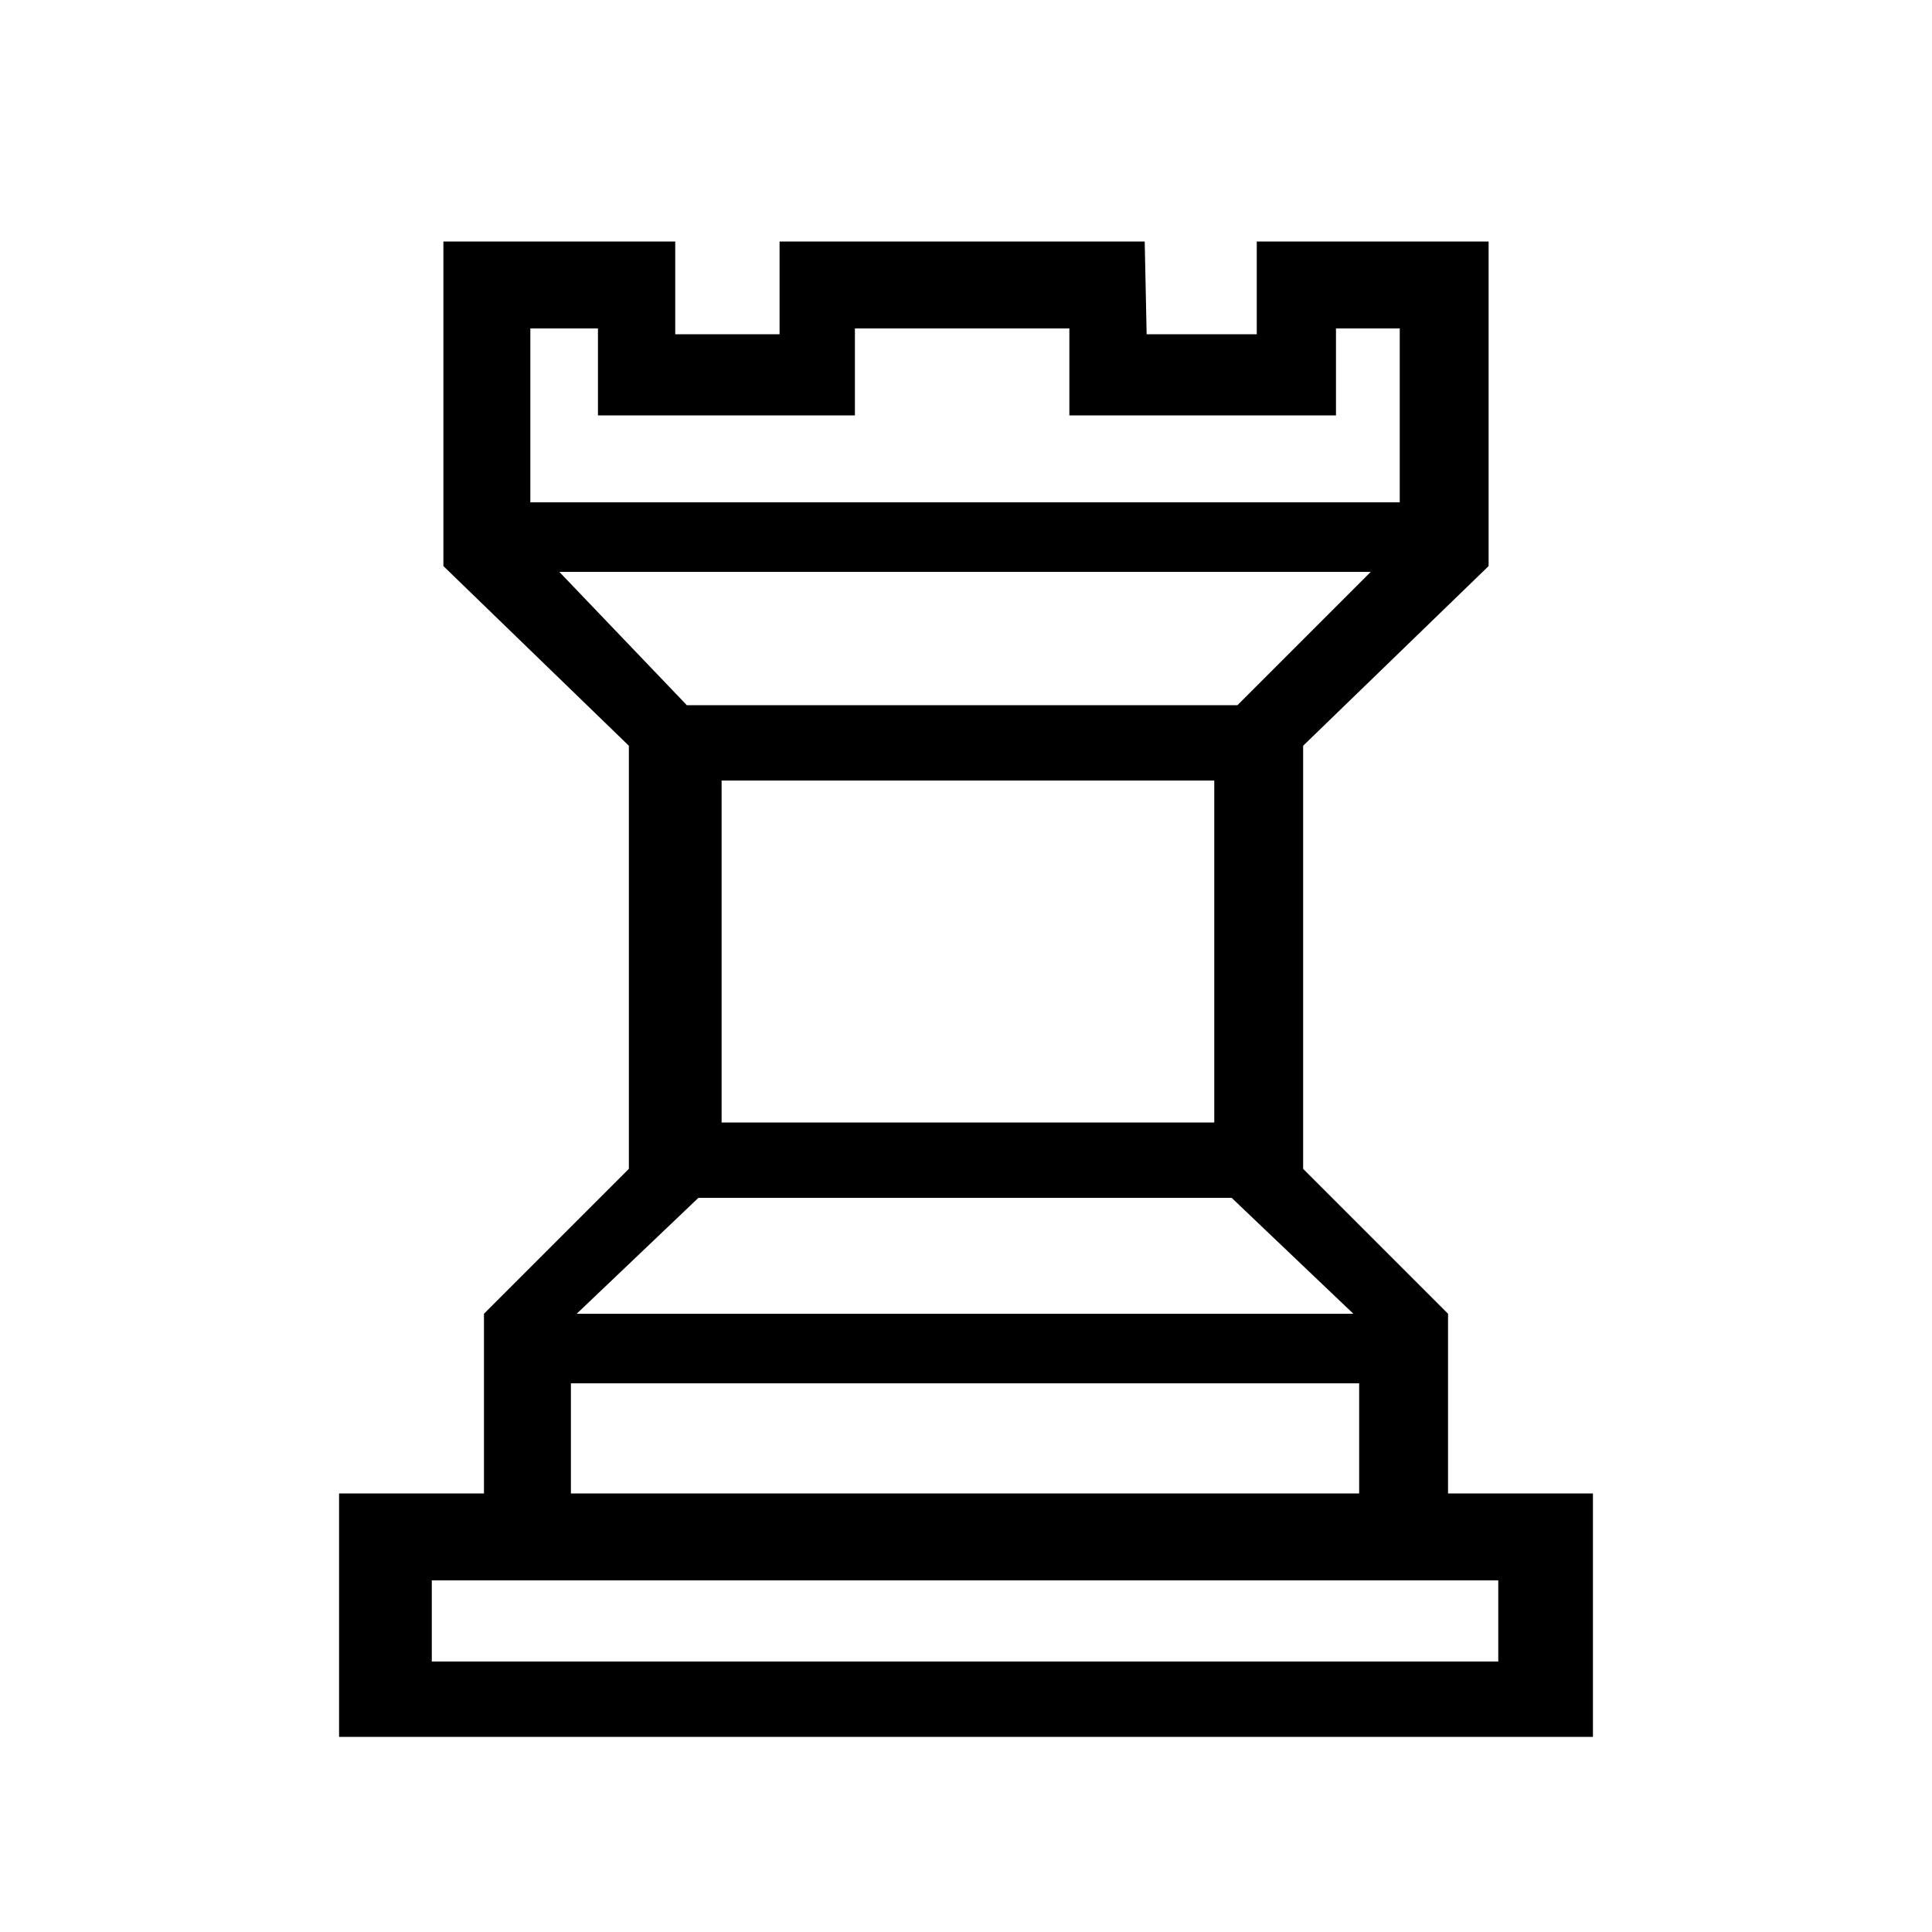
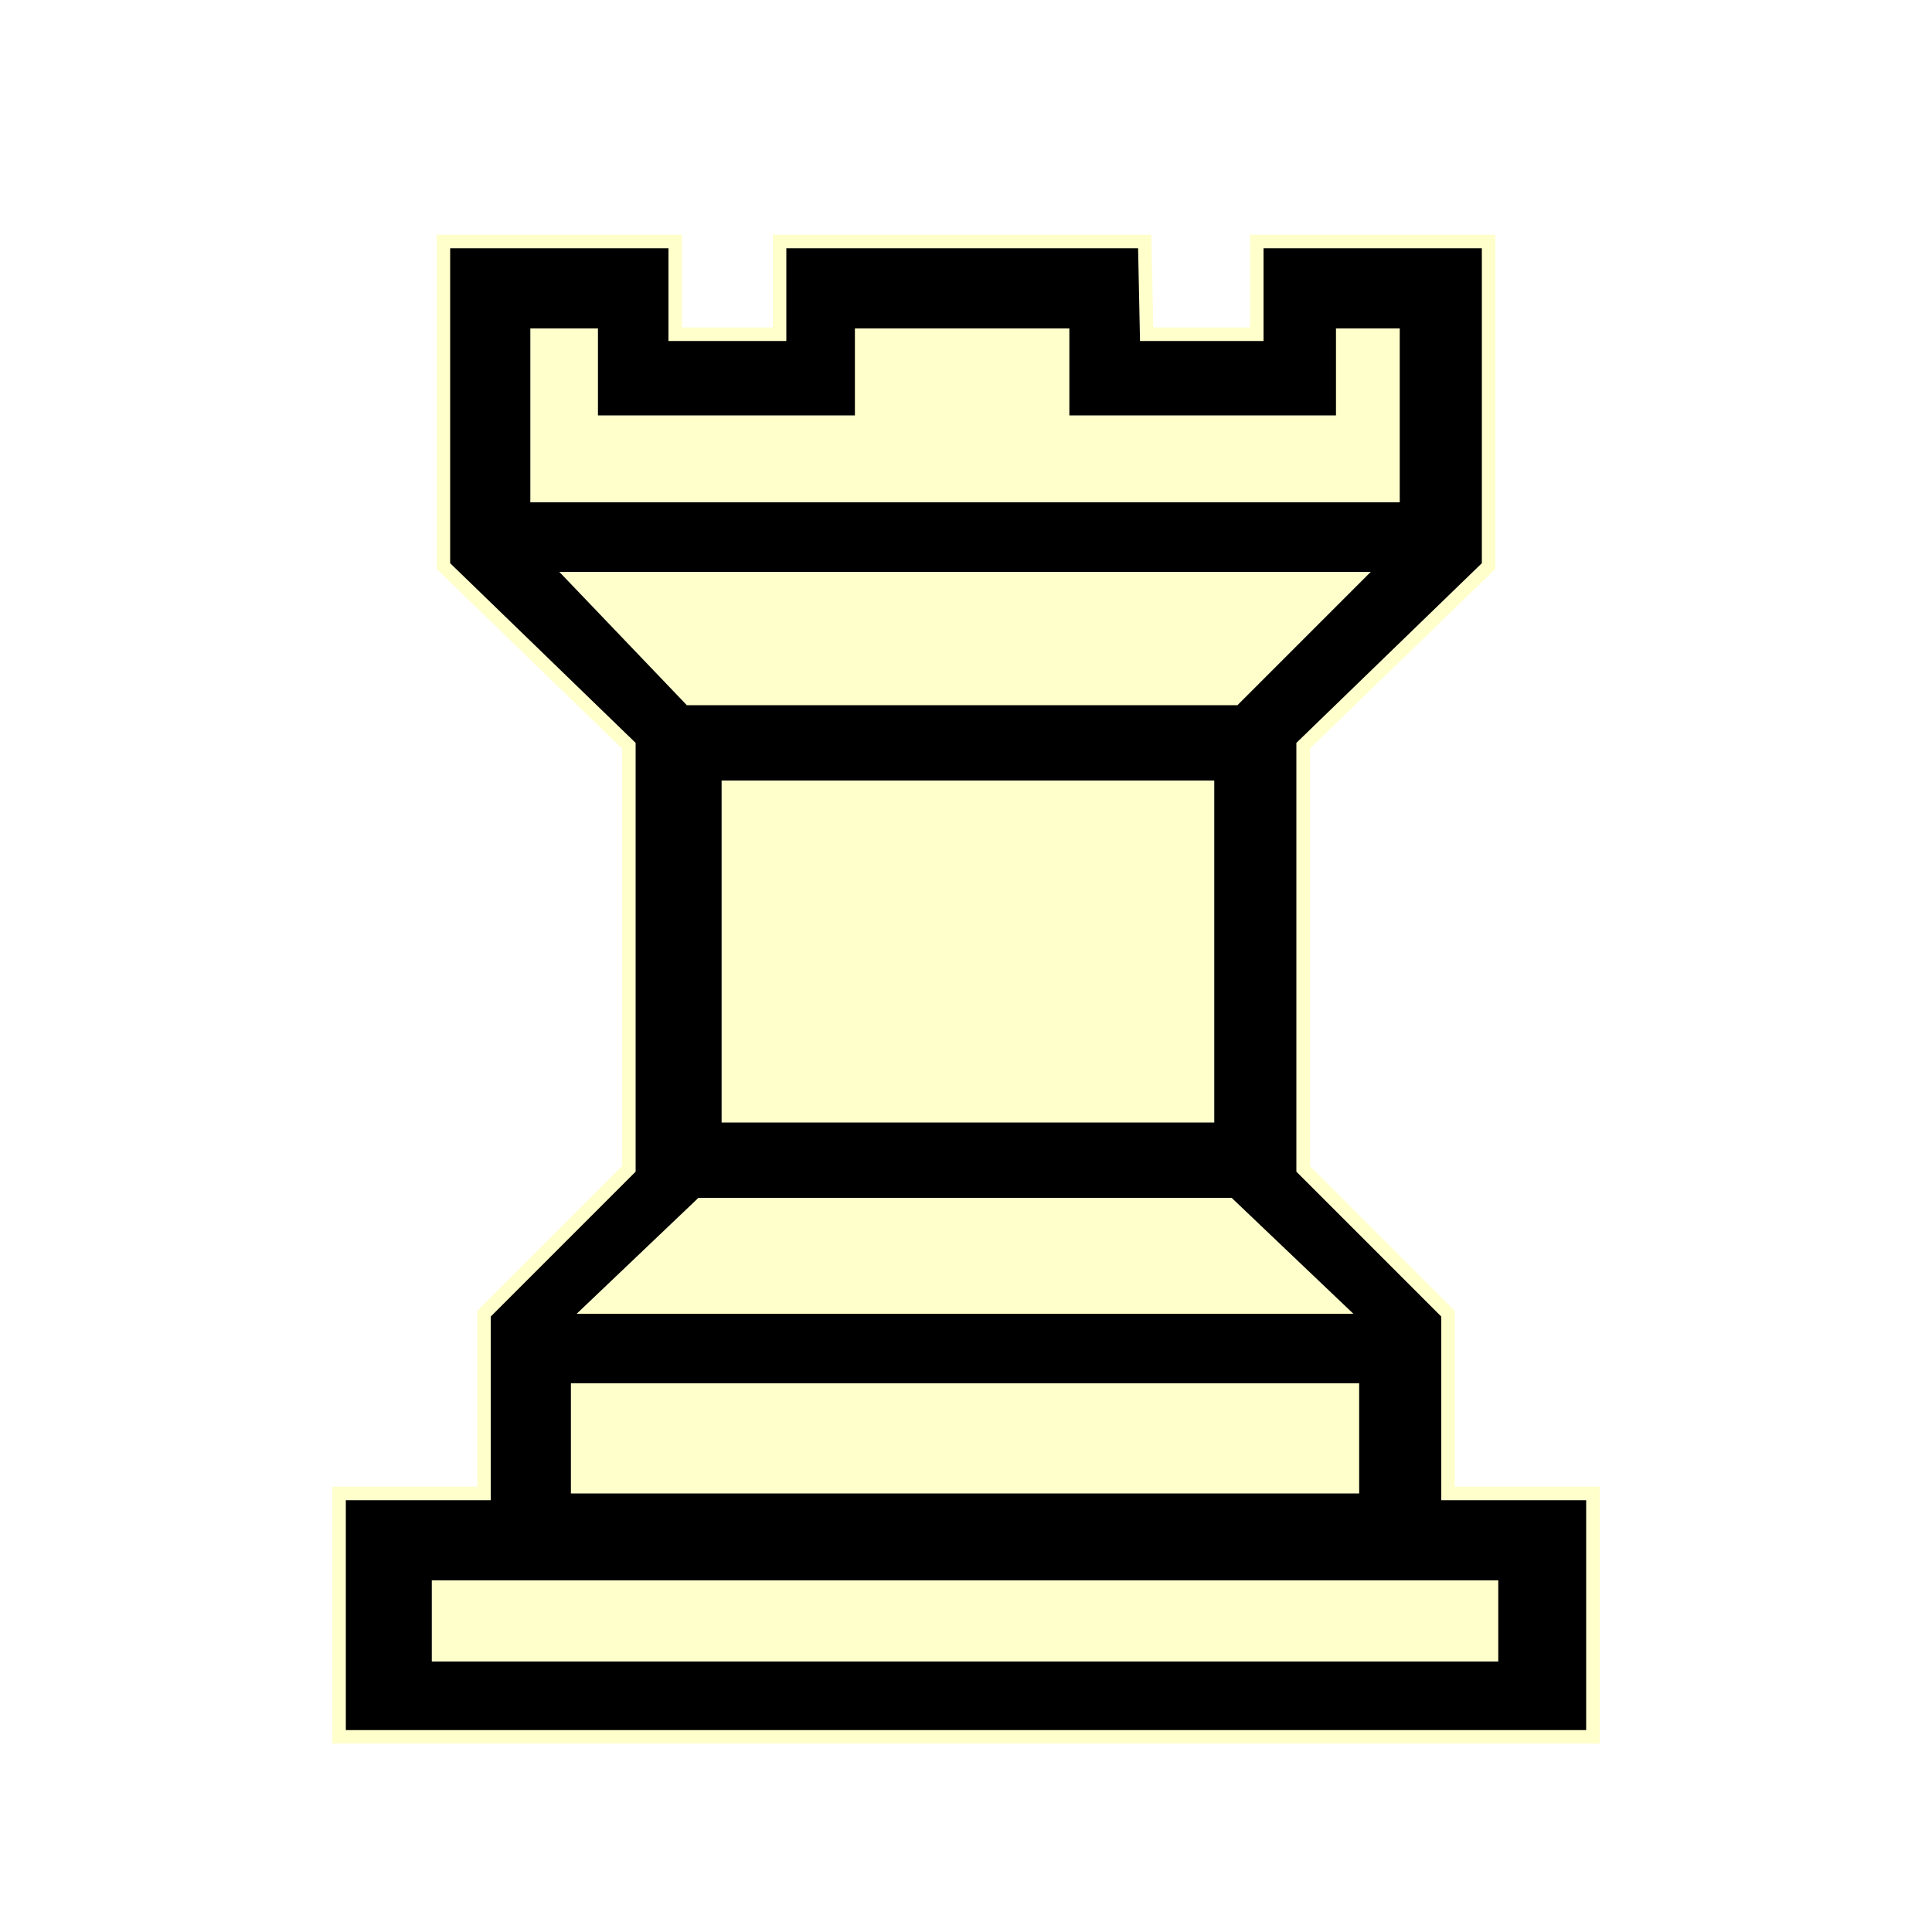
<svg xmlns="http://www.w3.org/2000/svg" width="1000" height="1000">
-   <path d="M593.5 173h57v-48h120v168l-96 93v219l75 75v93h75v126h-649V773h75v-93l75-75V386l-96-93V125h120v48h54v-48h189zm182 645h-552v42h552zm-72-102h-408v57h408zm-75-312h-255v177h255zm96-144v-90h-33v45h-138v-45h-111v45h-133v-45h-35v90zm-24 420l-63-60h-276l-63 60zm-60-315l69-69h-420l66 69z" fill="currentColor" />
+   <path d="M593.5 173h57v-48h120v168l-96 93v219l75 75v93h75v126h-649V773h75v-93l75-75V386l-96-93V125h120v48h54v-48h189z" fill="currentColor" stroke="#ffc" stroke-width="7" />
+   <path d="M775.5 818h-552v42h552zM703.5 716h-408v57h408zM628.5 404h-255v177h255zM724.5 260v-90h-33v45h-138v-45h-111v45h-133v-45h-35v90zM700.5 680l-63-60h-276l-63 60zM640.5 365l69-69h-420l66 69z" fill="#ffc" />
</svg>
